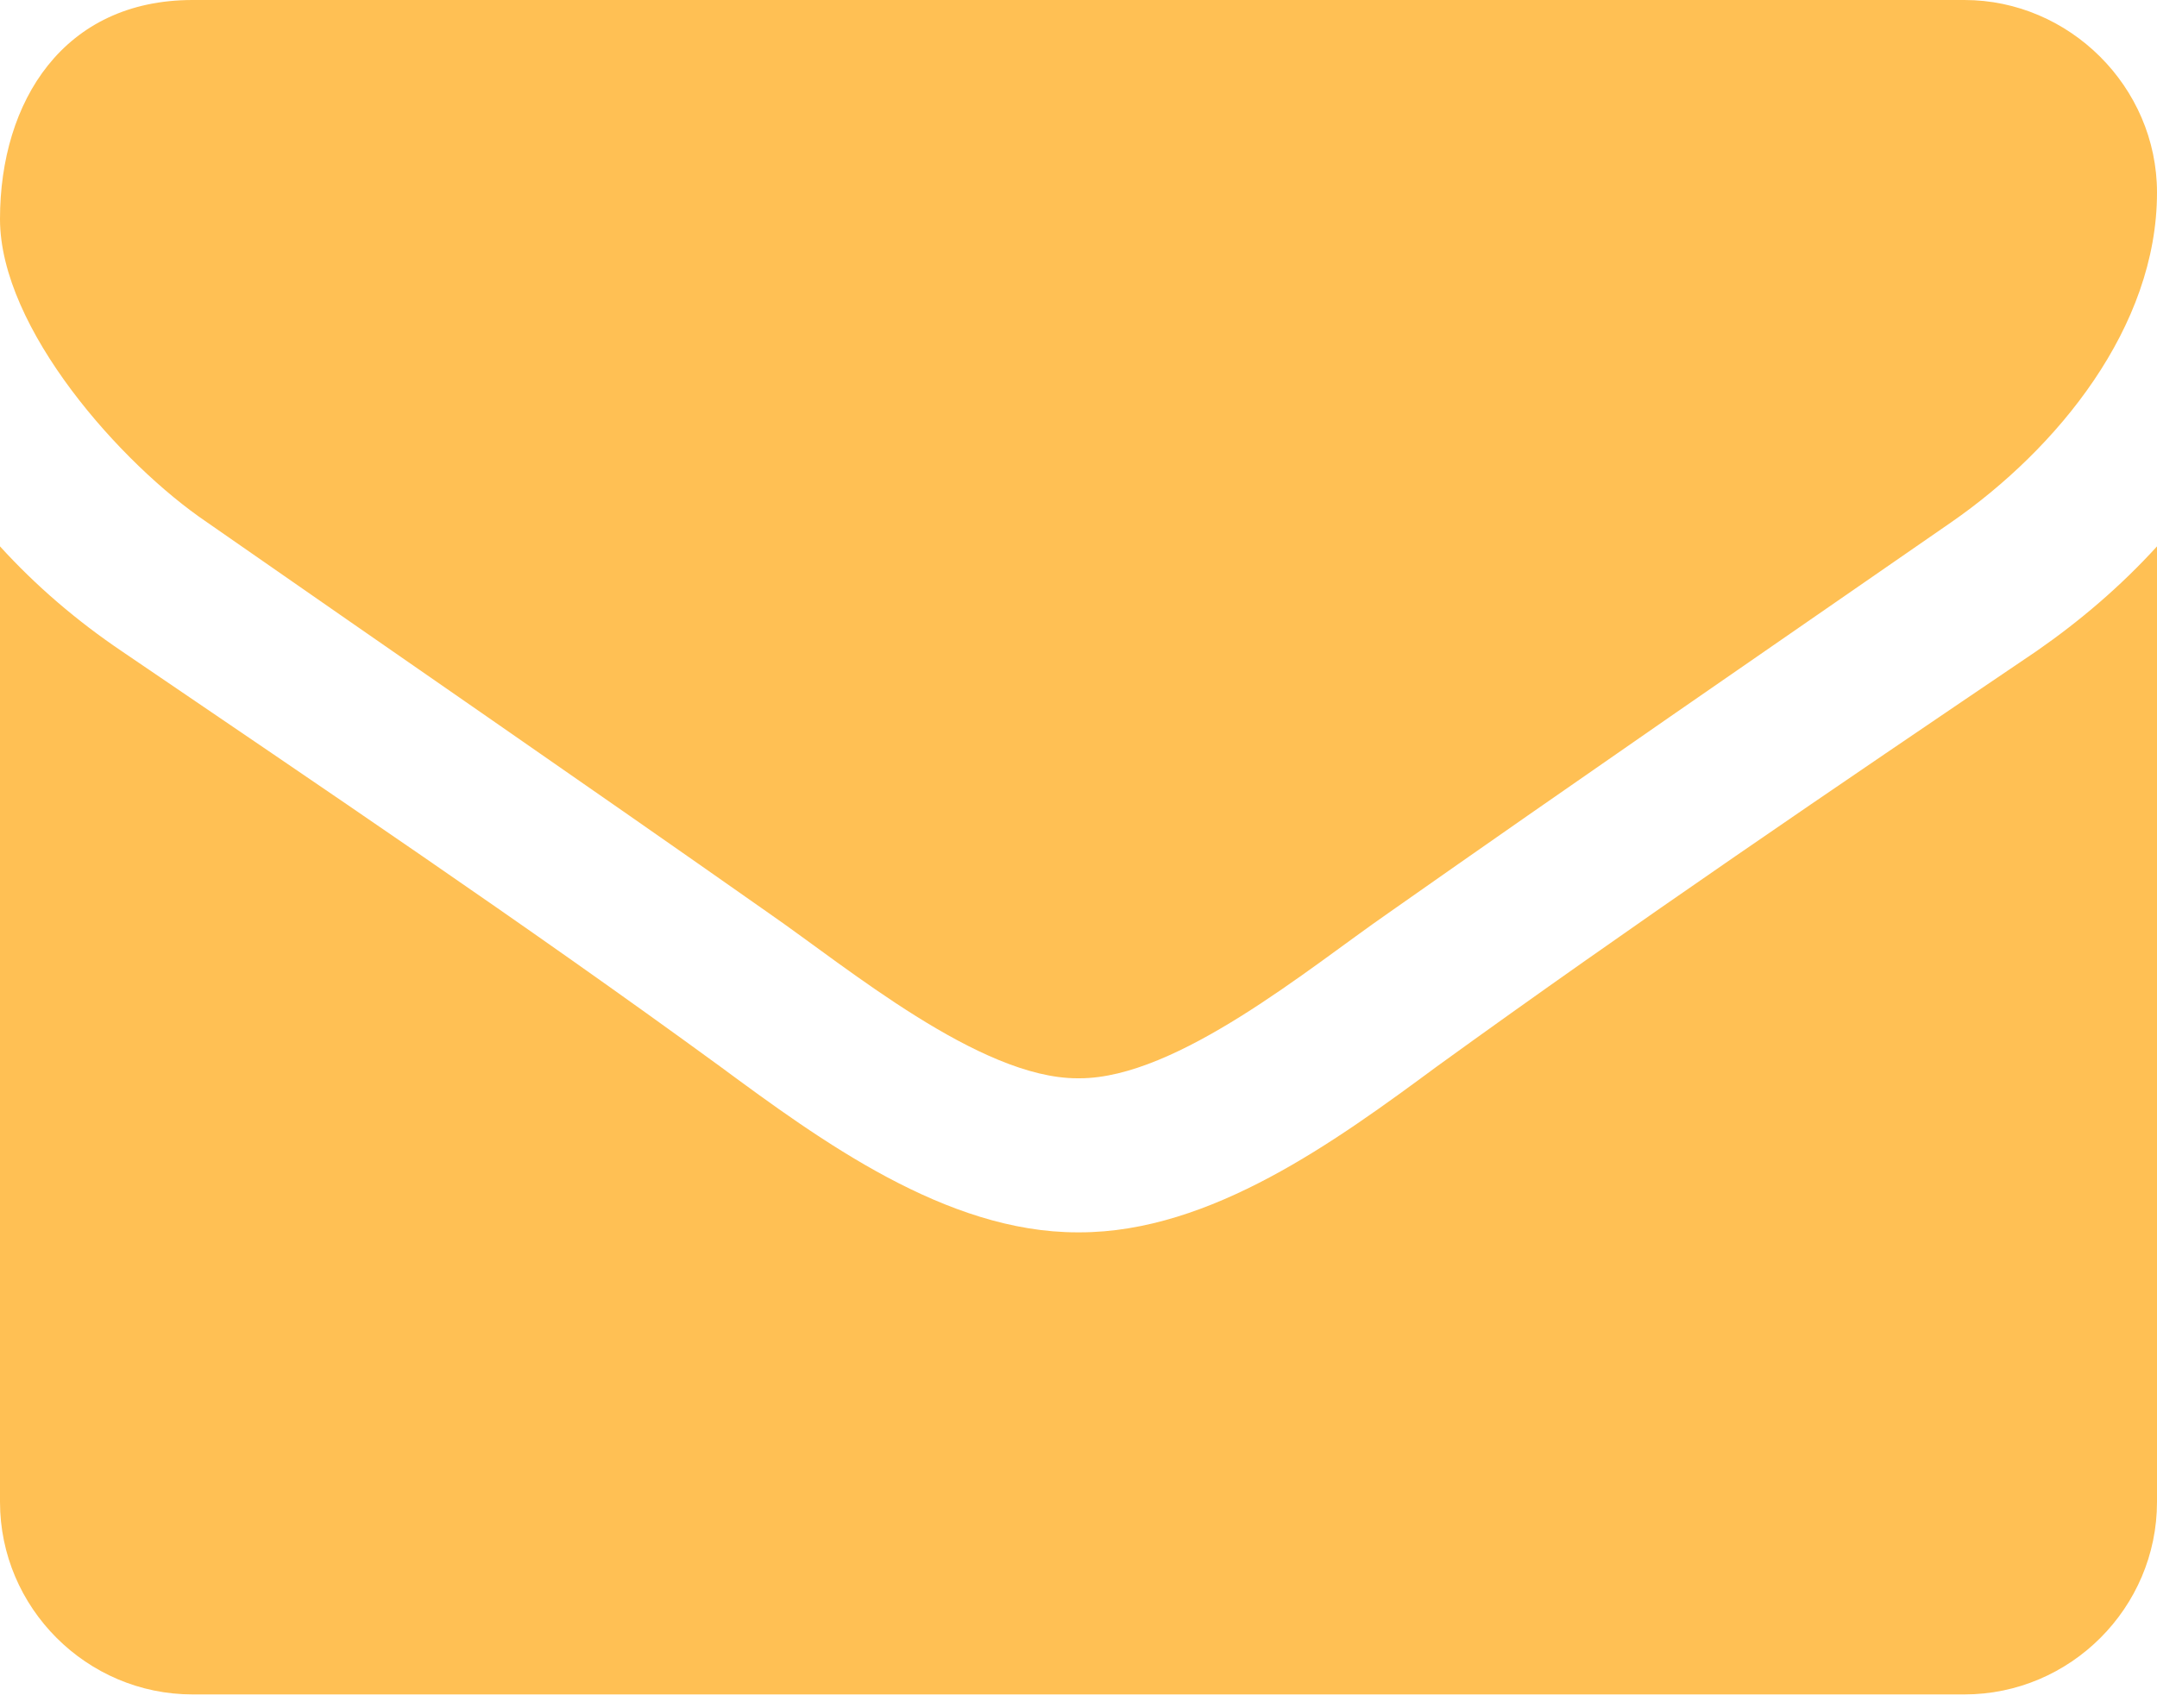
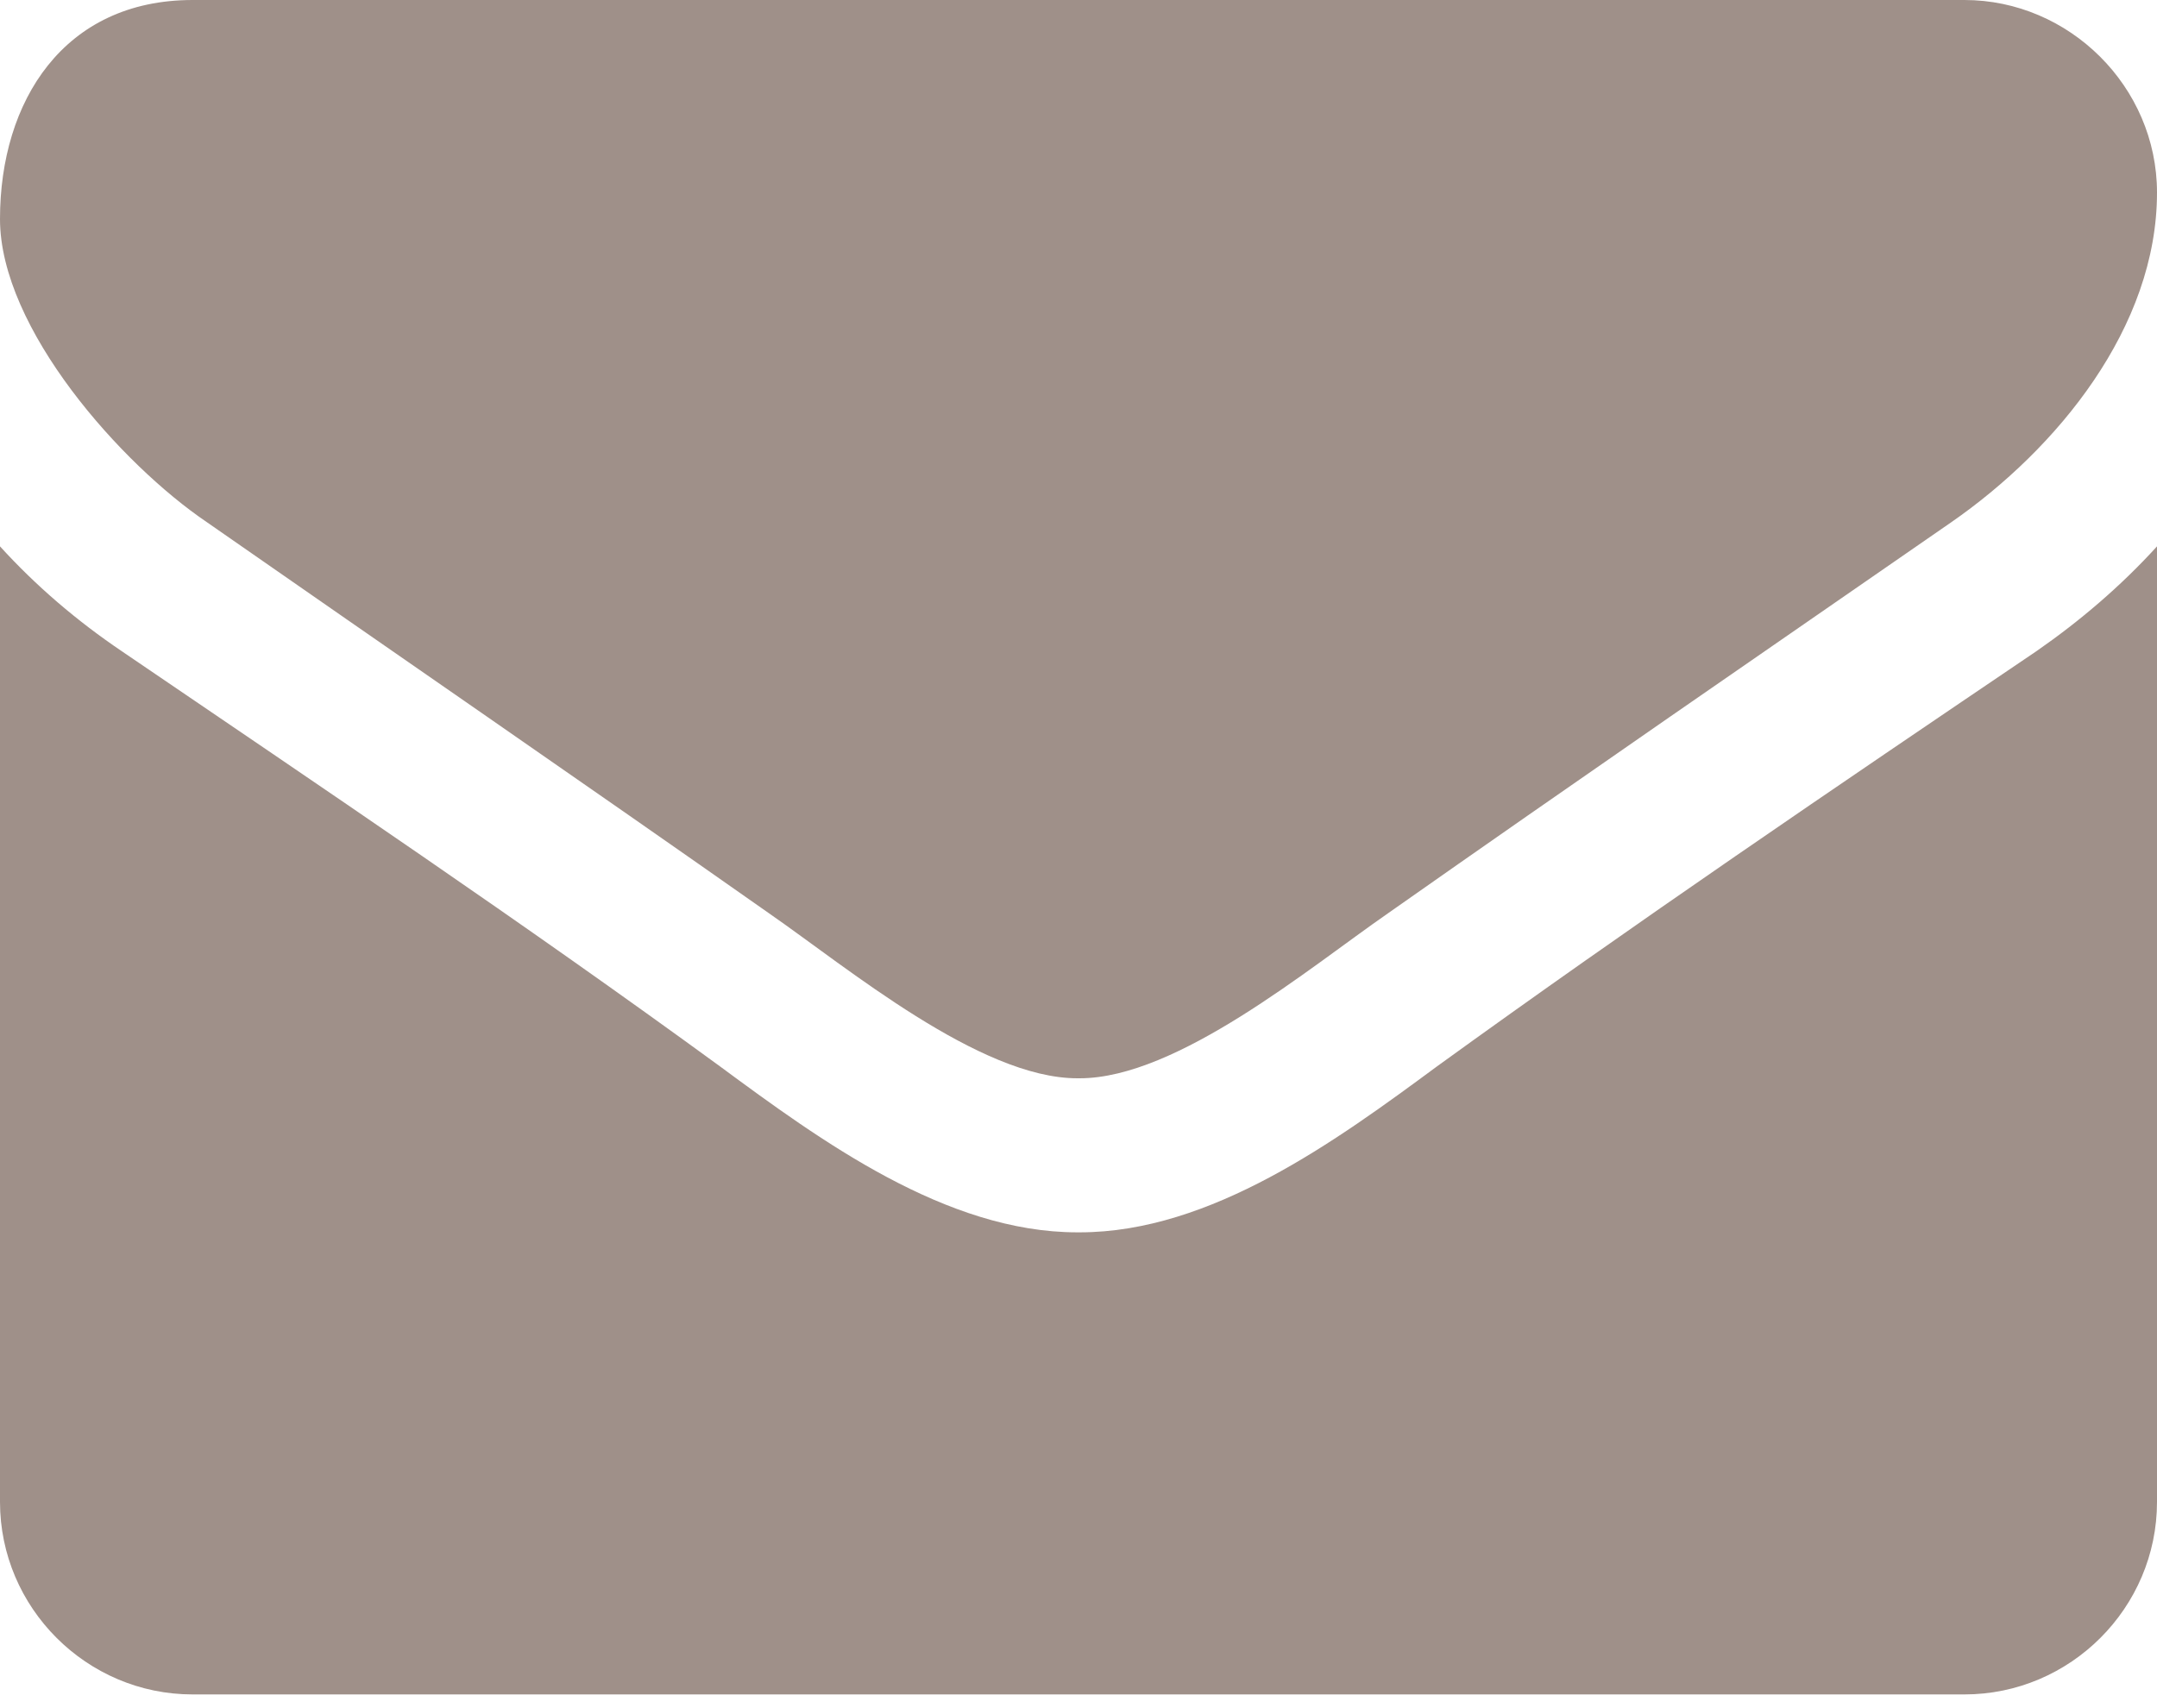
<svg xmlns="http://www.w3.org/2000/svg" width="48px" height="38px" viewBox="0 0 48 38" version="1.1">
  <description>Created with Sketch (http://www.bohemiancoding.com/sketch)</description>
  <defs />
  <g id="Page-1" stroke="none" stroke-width="1" fill="none" fill-rule="evenodd">
-     <g id="envelope" transform="translate(-1, -6)" fill="#FFC054">
+     <g id="envelope" transform="translate(-1, -6)" fill="#9f9089">
      <path d="M49,18.161 C48.196,19.045 47.286,19.821 46.321,20.491 C41.848,23.518 37.348,26.571 32.982,29.732 C30.732,31.393 27.946,33.429 25.027,33.429 L25,33.429 L24.973,33.429 C22.054,33.429 19.268,31.393 17.018,29.732 C12.652,26.545 8.152,23.518 3.705,20.491 C2.714,19.821 1.804,19.045 1,18.161 L1,39.429 C1,41.786 2.929,43.714 5.286,43.714 L44.714,43.714 C47.071,43.714 49,41.786 49,39.429 L49,18.161 Z M49,10.286 C49,7.929 47.045,6 44.714,6 L5.286,6 C2.42,6 1,8.25 1,10.875 C1,13.313 3.705,16.339 5.607,17.625 C9.759,20.518 13.964,23.411 18.116,26.33 C19.857,27.536 22.804,30 24.973,30 L25,30 L25.027,30 C27.196,30 30.143,27.536 31.884,26.33 C36.036,23.411 40.241,20.518 44.42,17.625 C46.777,15.991 49,13.286 49,10.286 Z" id="" />
    </g>
  </g>
</svg>
